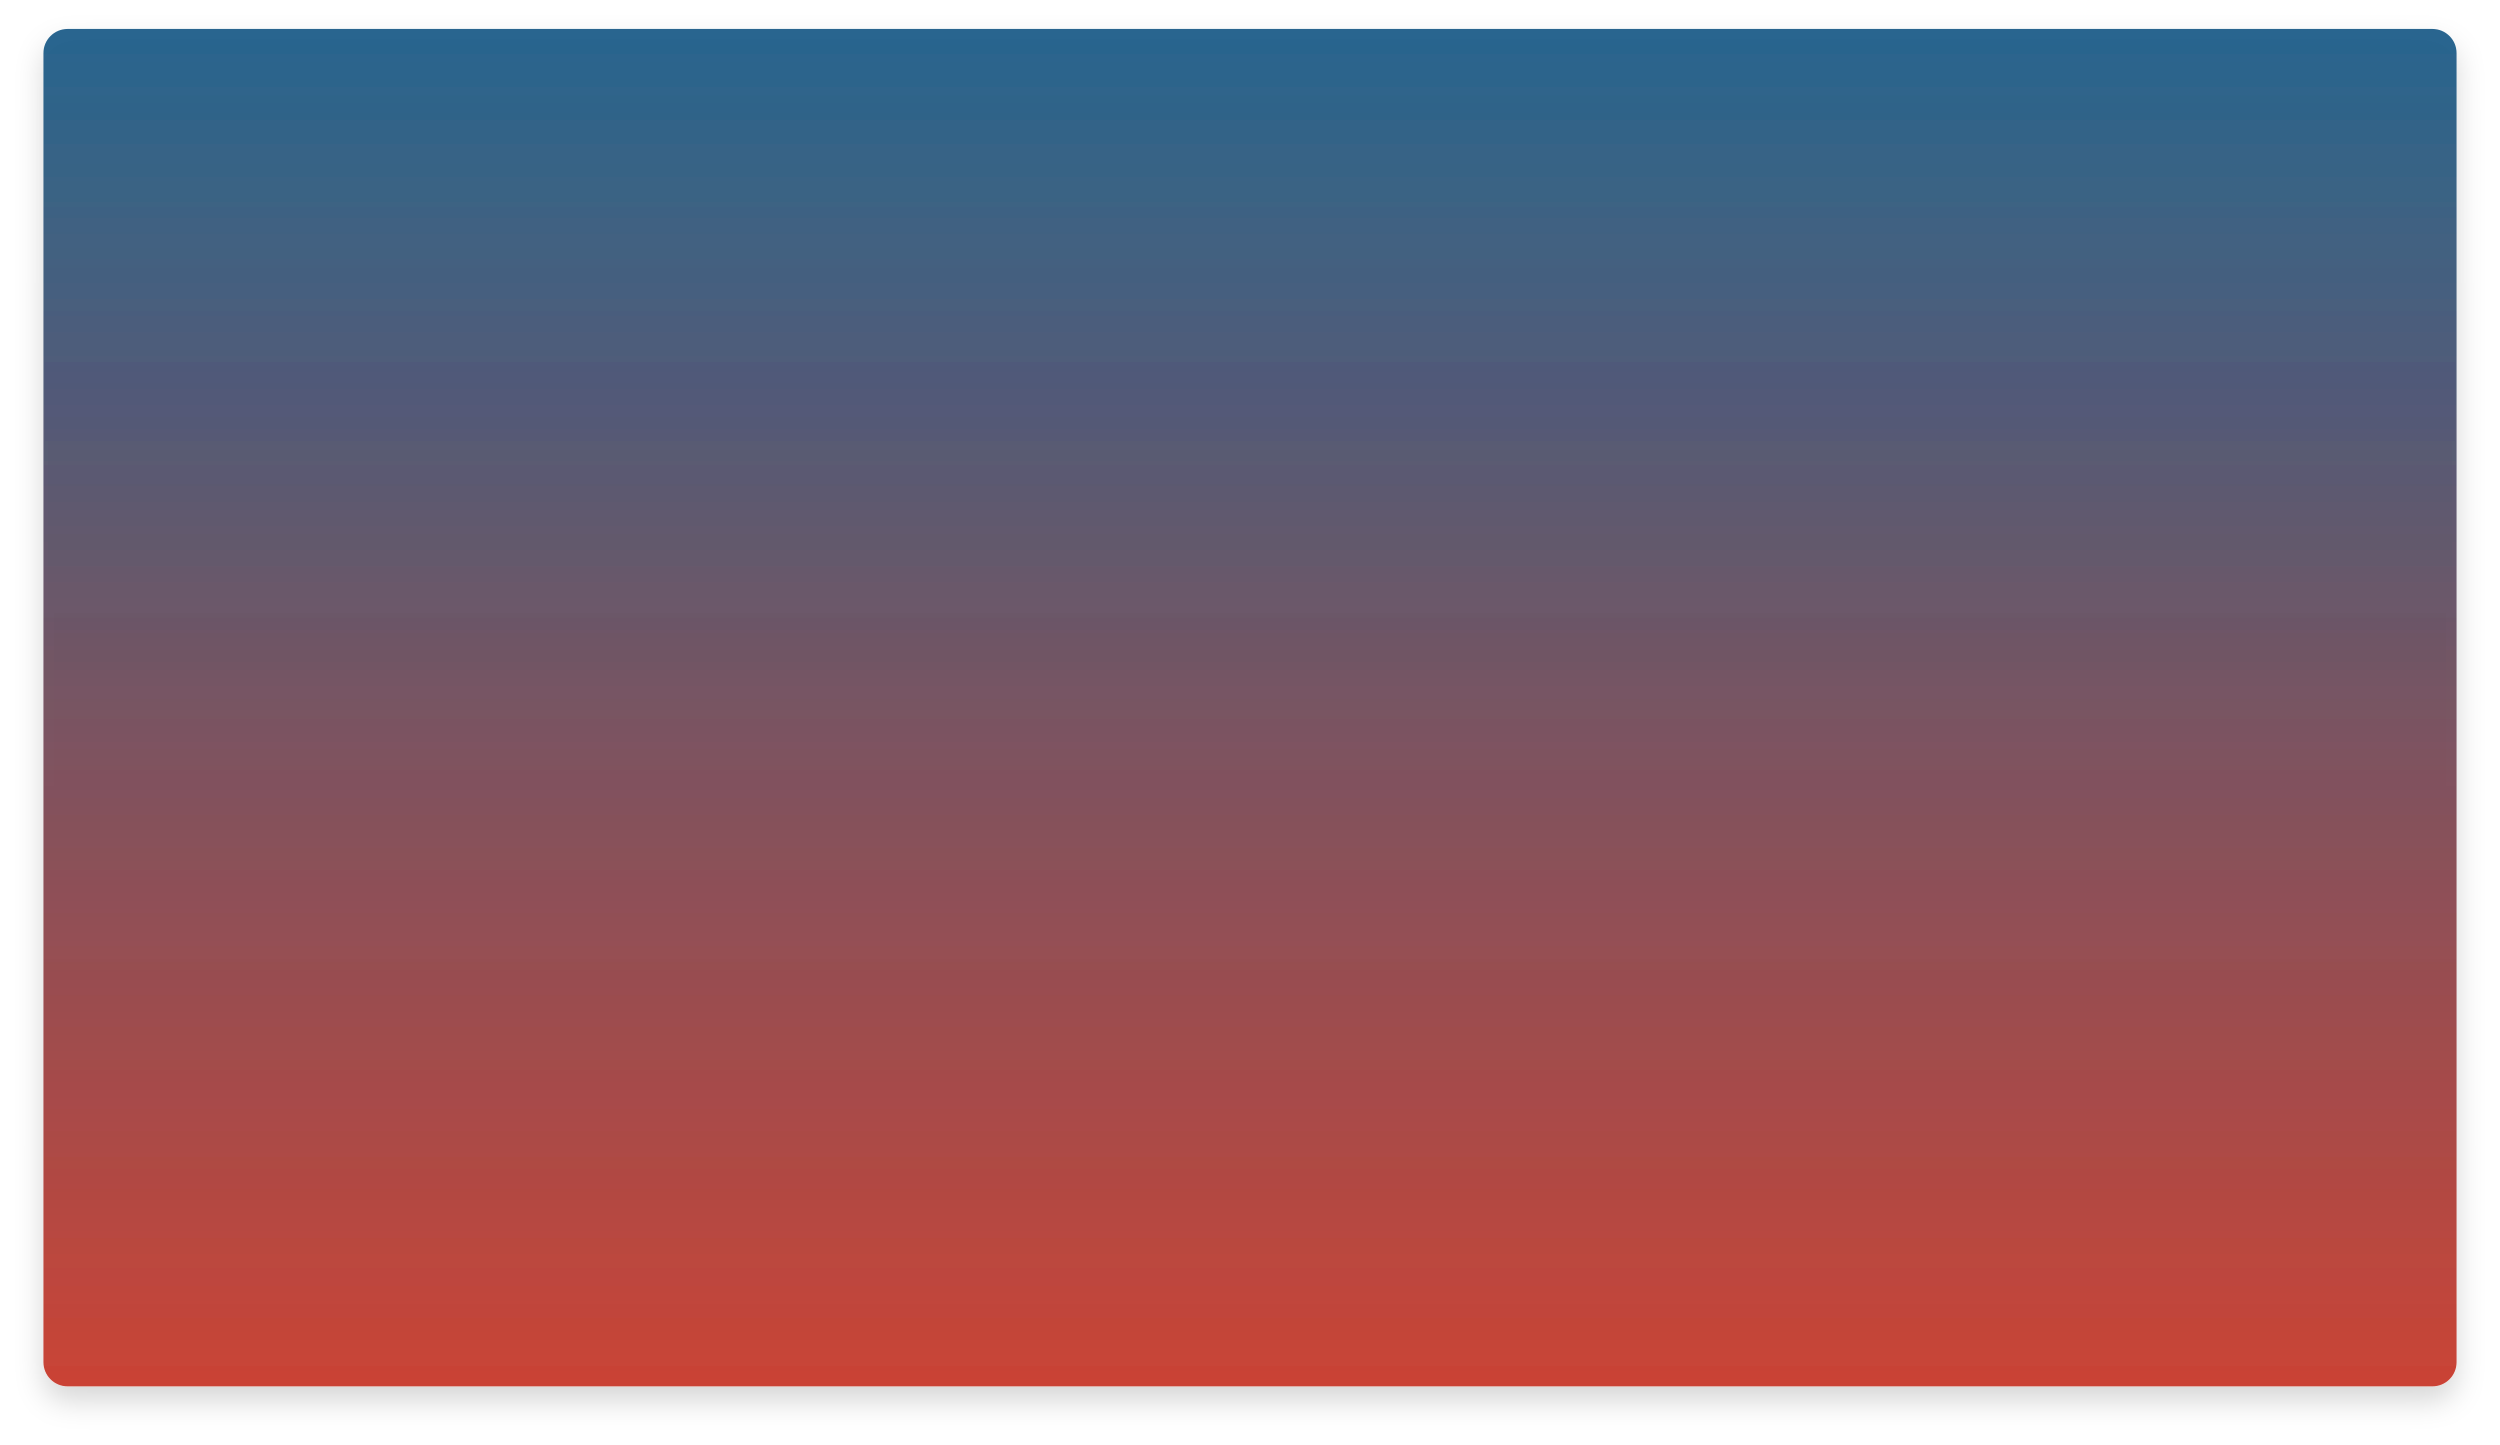
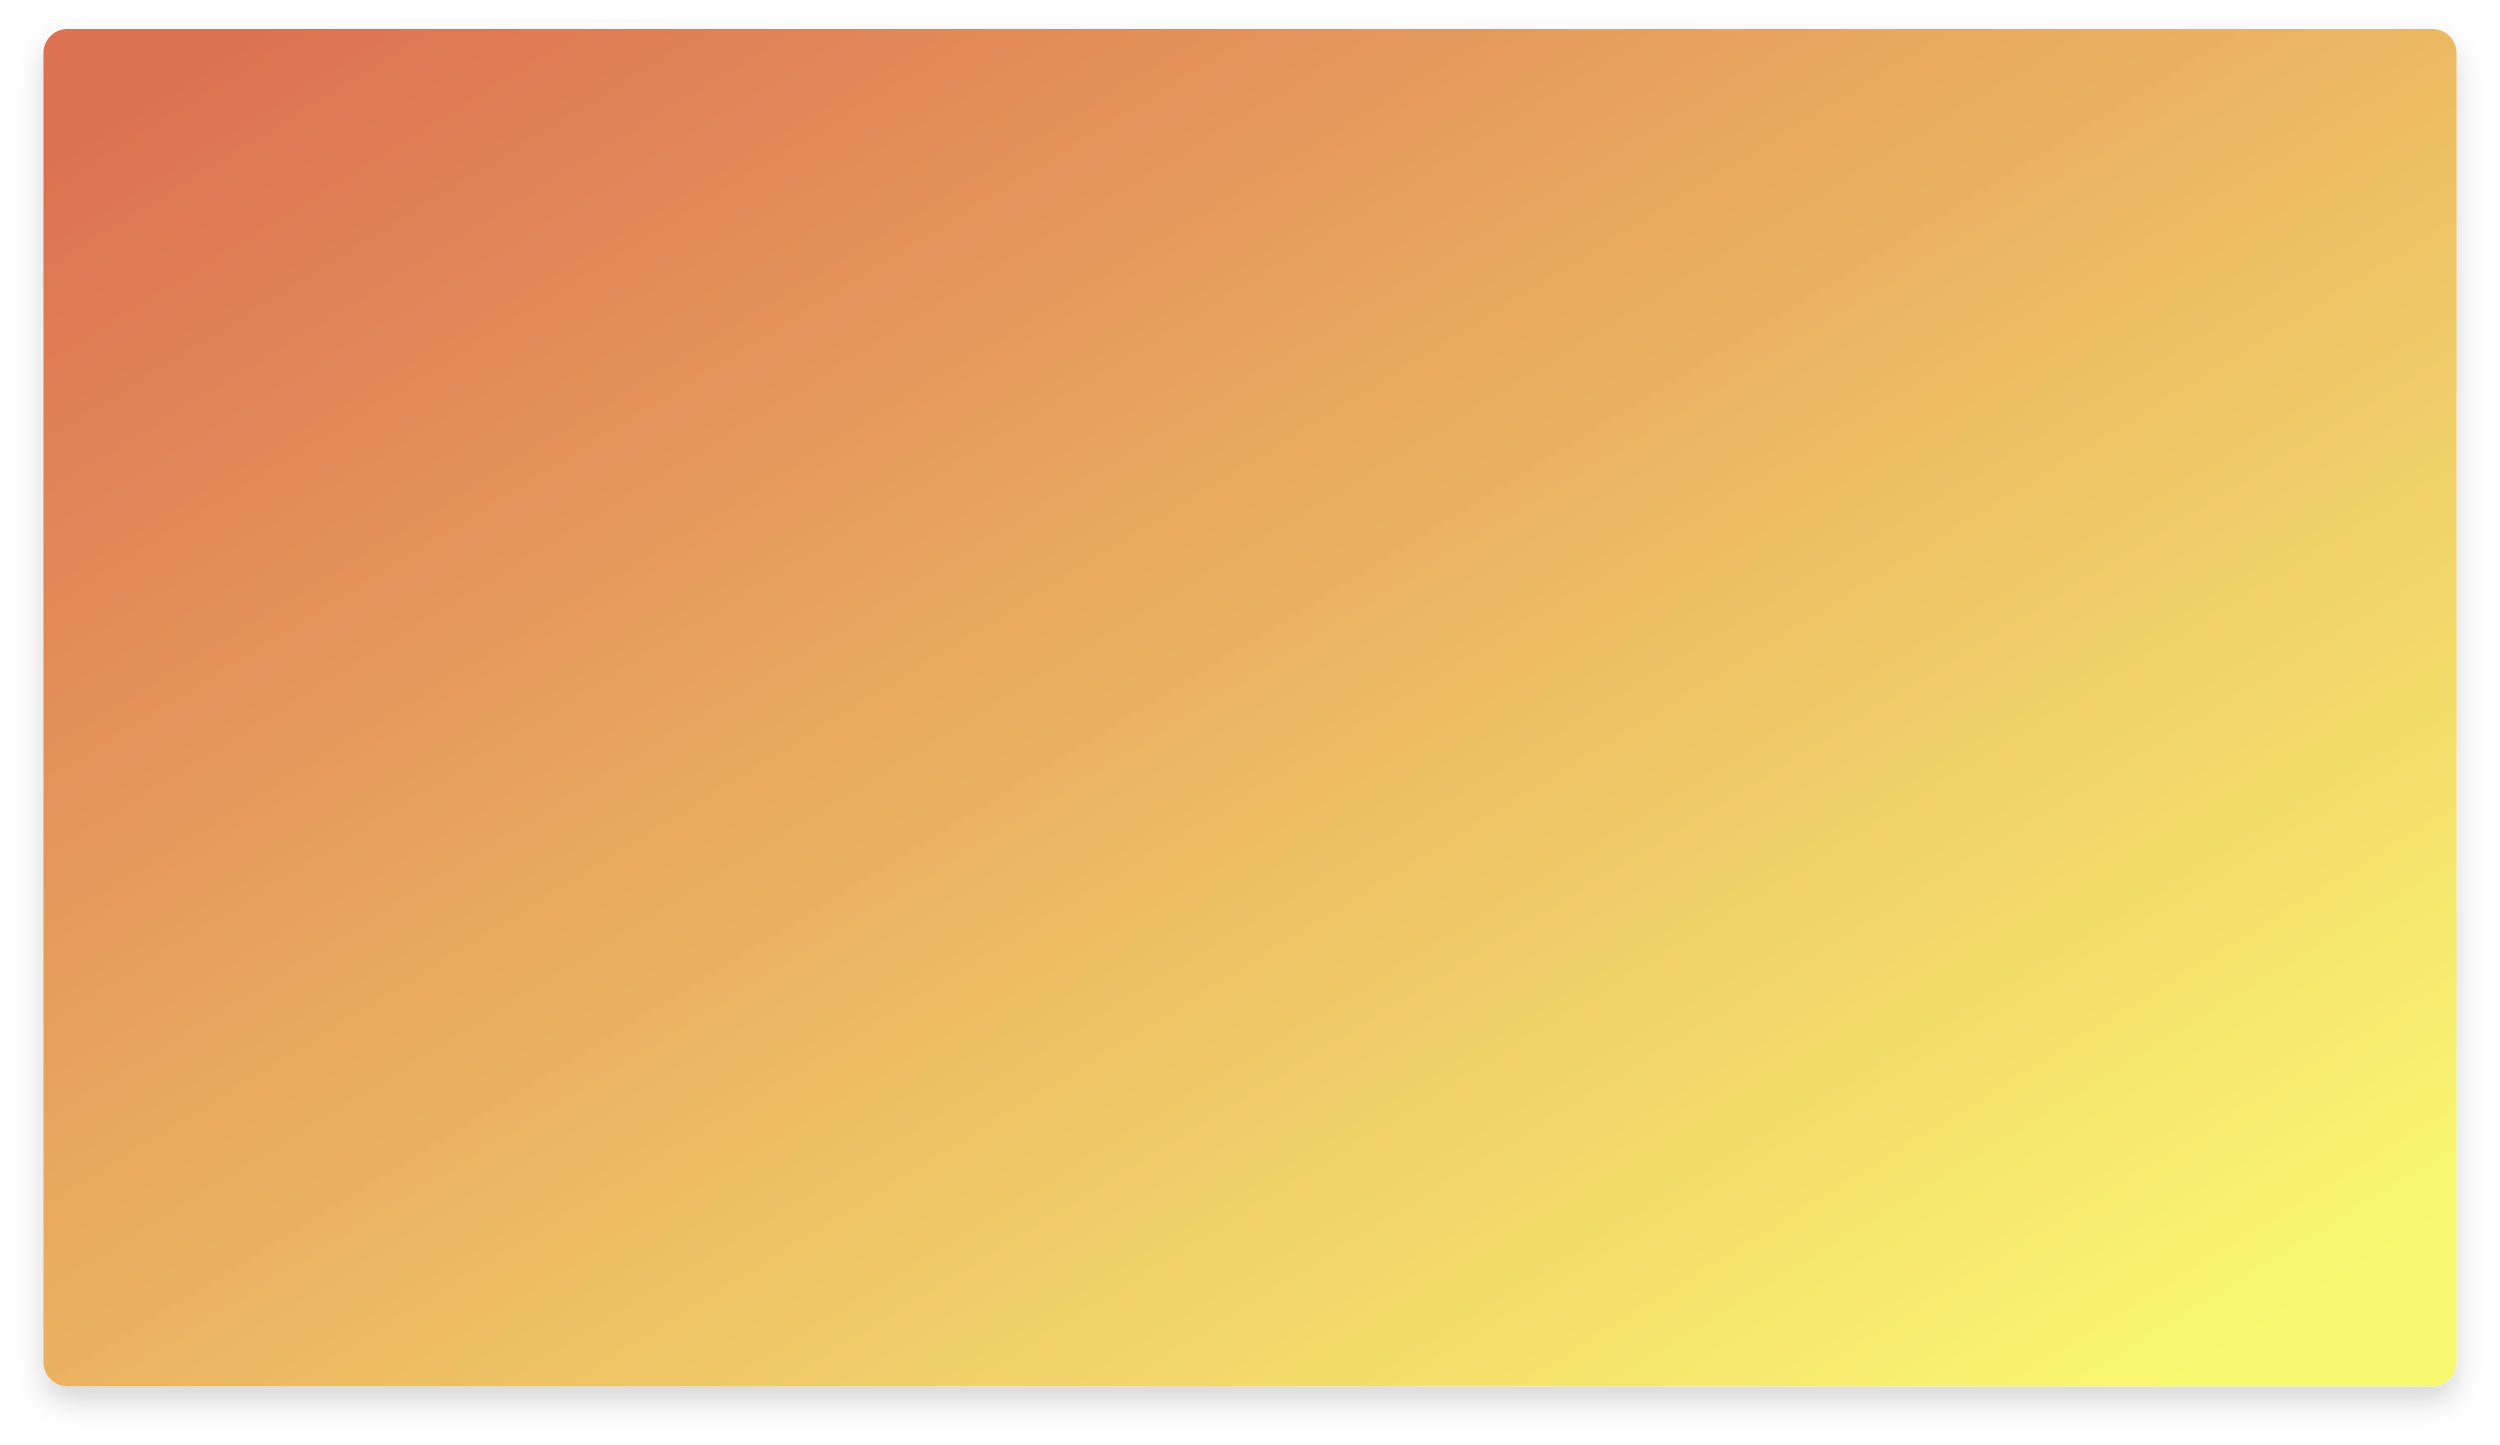
<svg xmlns="http://www.w3.org/2000/svg" width="518" height="299.25" viewBox="0 0 518 299.25">
  <defs>
    <style>.a{fill:url(#a);}.b{filter:url(#b);}</style>
-     <linearGradient id="a" x1="0.5" x2="0.5" y2="1" gradientUnits="objectBoundingBox">
-       <stop offset="0" stop-color="#21618c" stop-opacity="0.969" />
-       <stop offset="1" stop-color="#cb4335" />
+     <linearGradient id="a" x1="0.034" y1="0.068" x2="0.958" y2="0.911" gradientUnits="objectBoundingBox">
+       <stop offset="0" stop-color="#dd7253" />
+       <stop offset="1" stop-color="#f9f871" />
    </linearGradient>
    <filter id="b" x="0" y="0" width="518" height="299.25" filterUnits="userSpaceOnUse">
      <feOffset dy="3" input="SourceAlpha" />
      <feGaussianBlur stdDeviation="3" result="c" />
      <feFlood flood-opacity="0.161" />
      <feComposite operator="in" in2="c" />
      <feComposite in="SourceGraphic" />
    </filter>
  </defs>
  <g class="b" transform="matrix(1, 0, 0, 1, 0, 0)">
    <rect class="a" width="500" height="281.25" rx="5" transform="translate(9 6)" />
  </g>
</svg>
